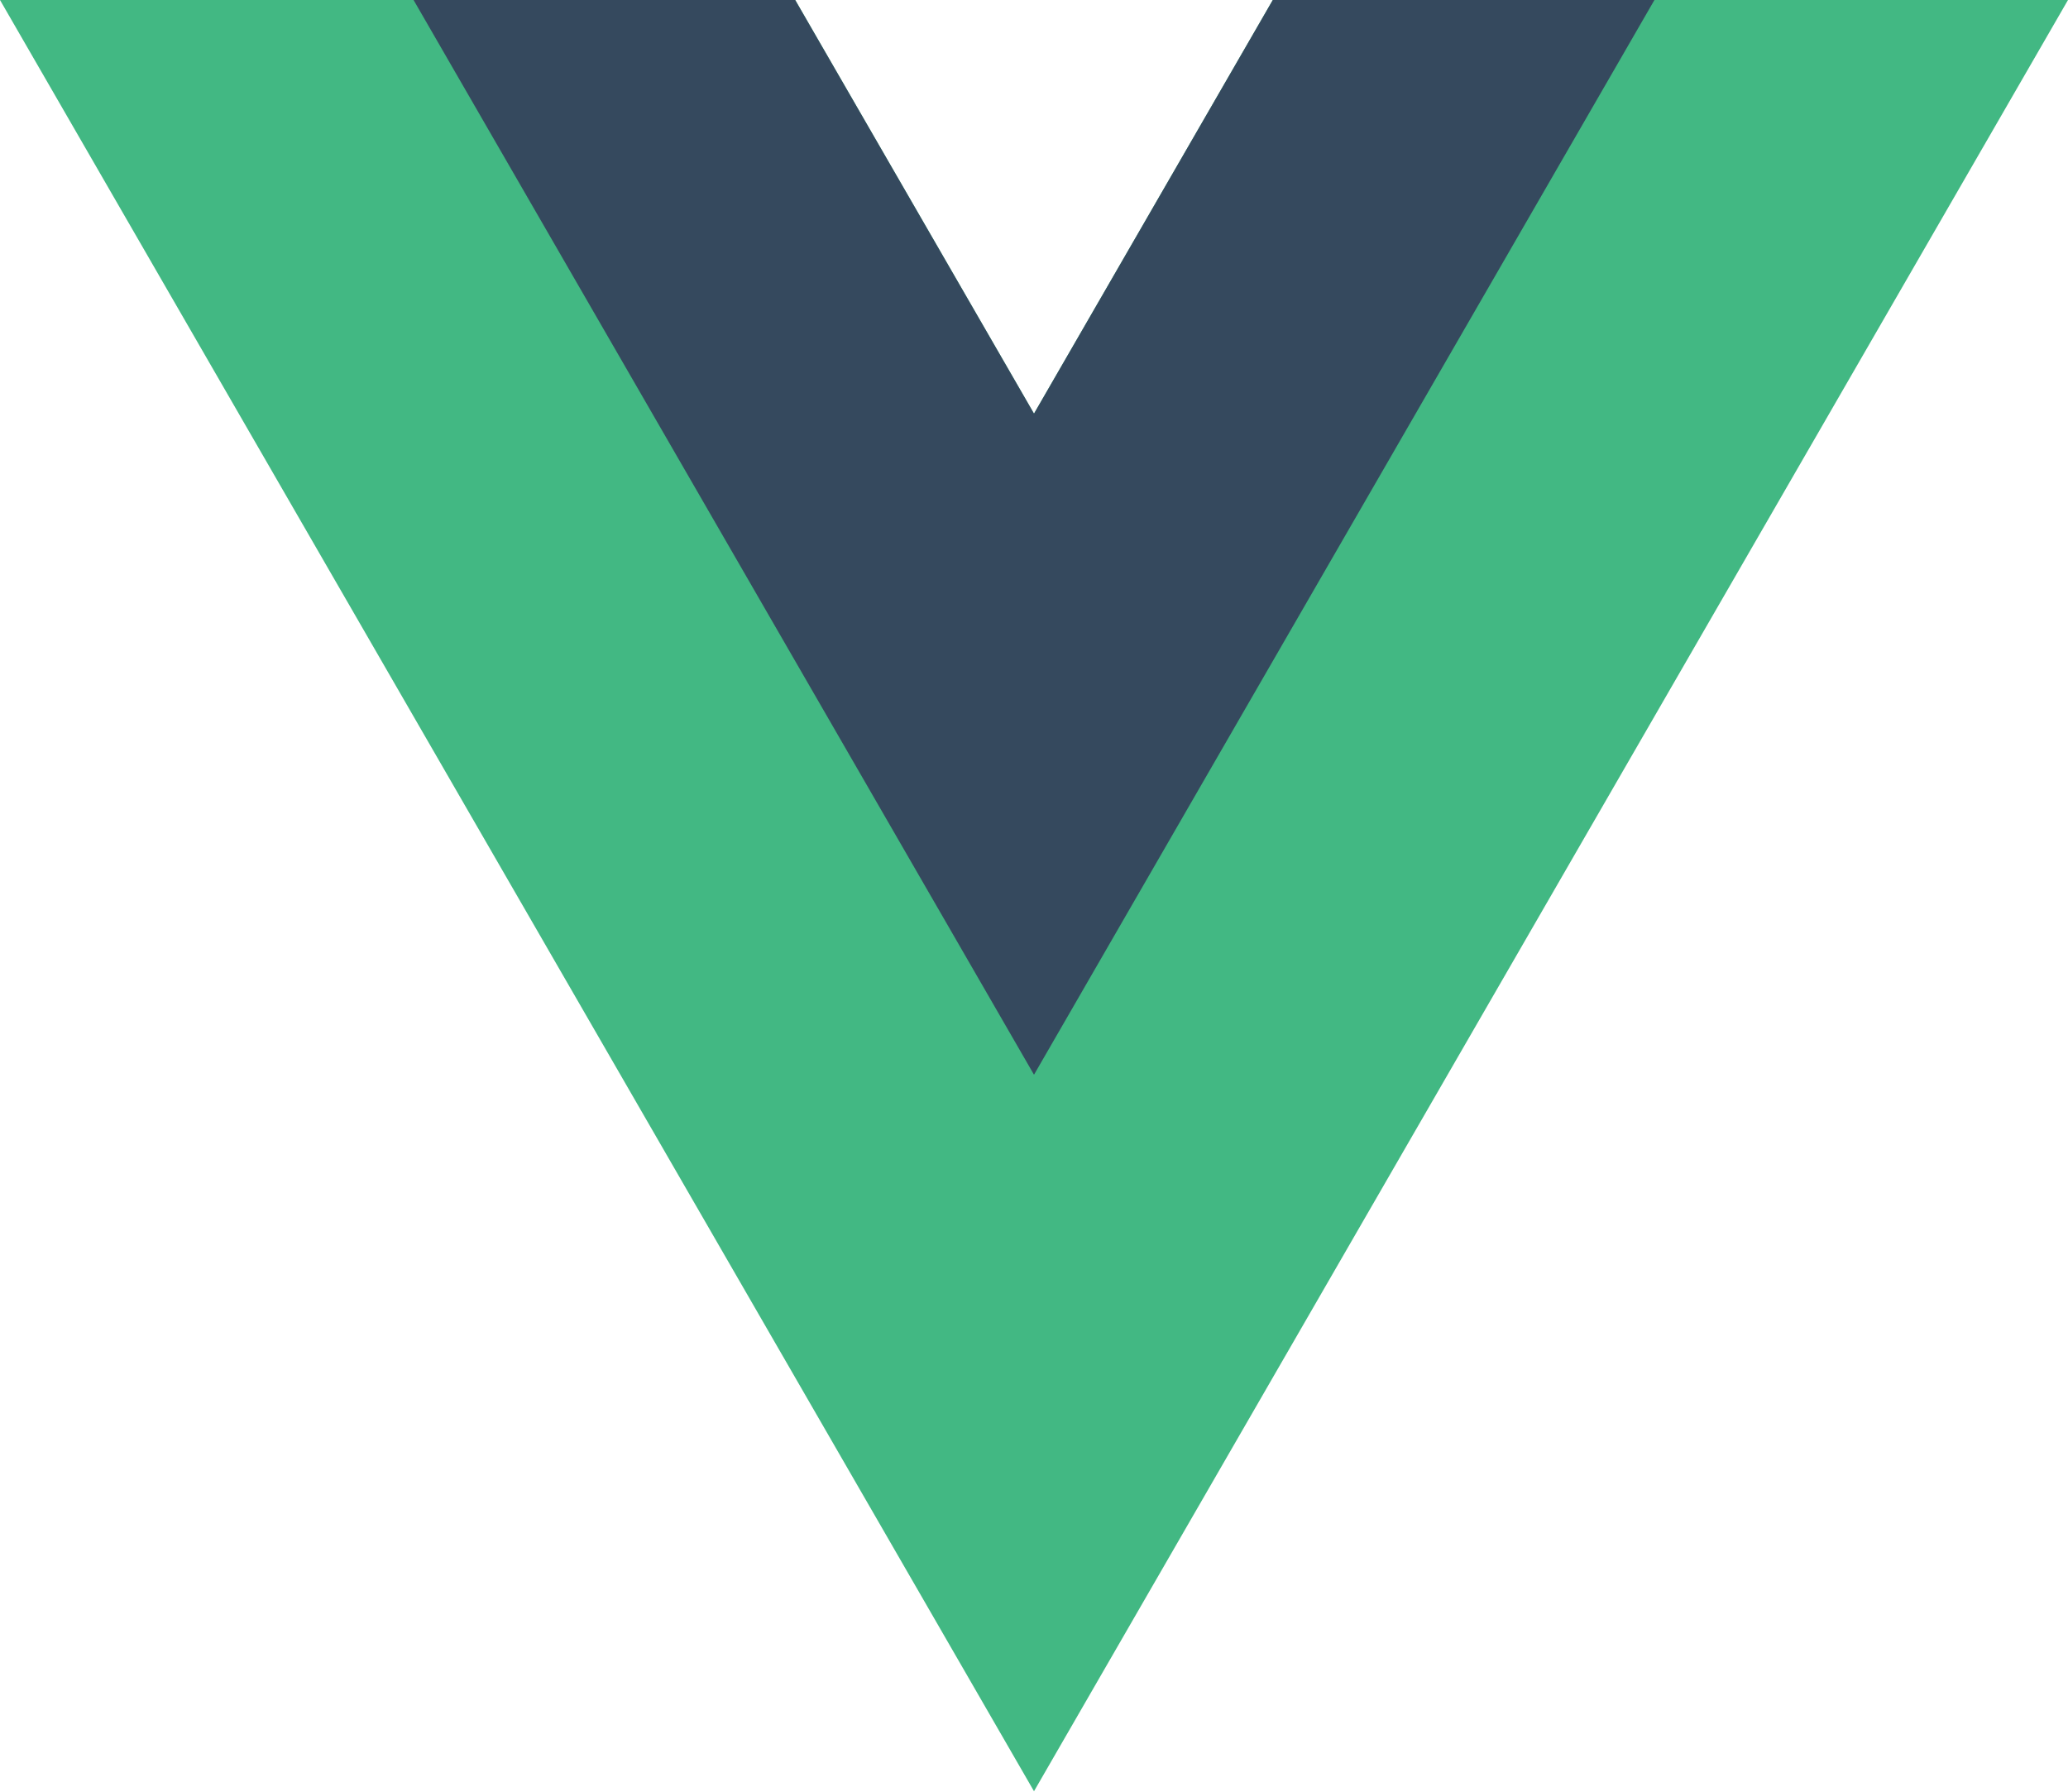
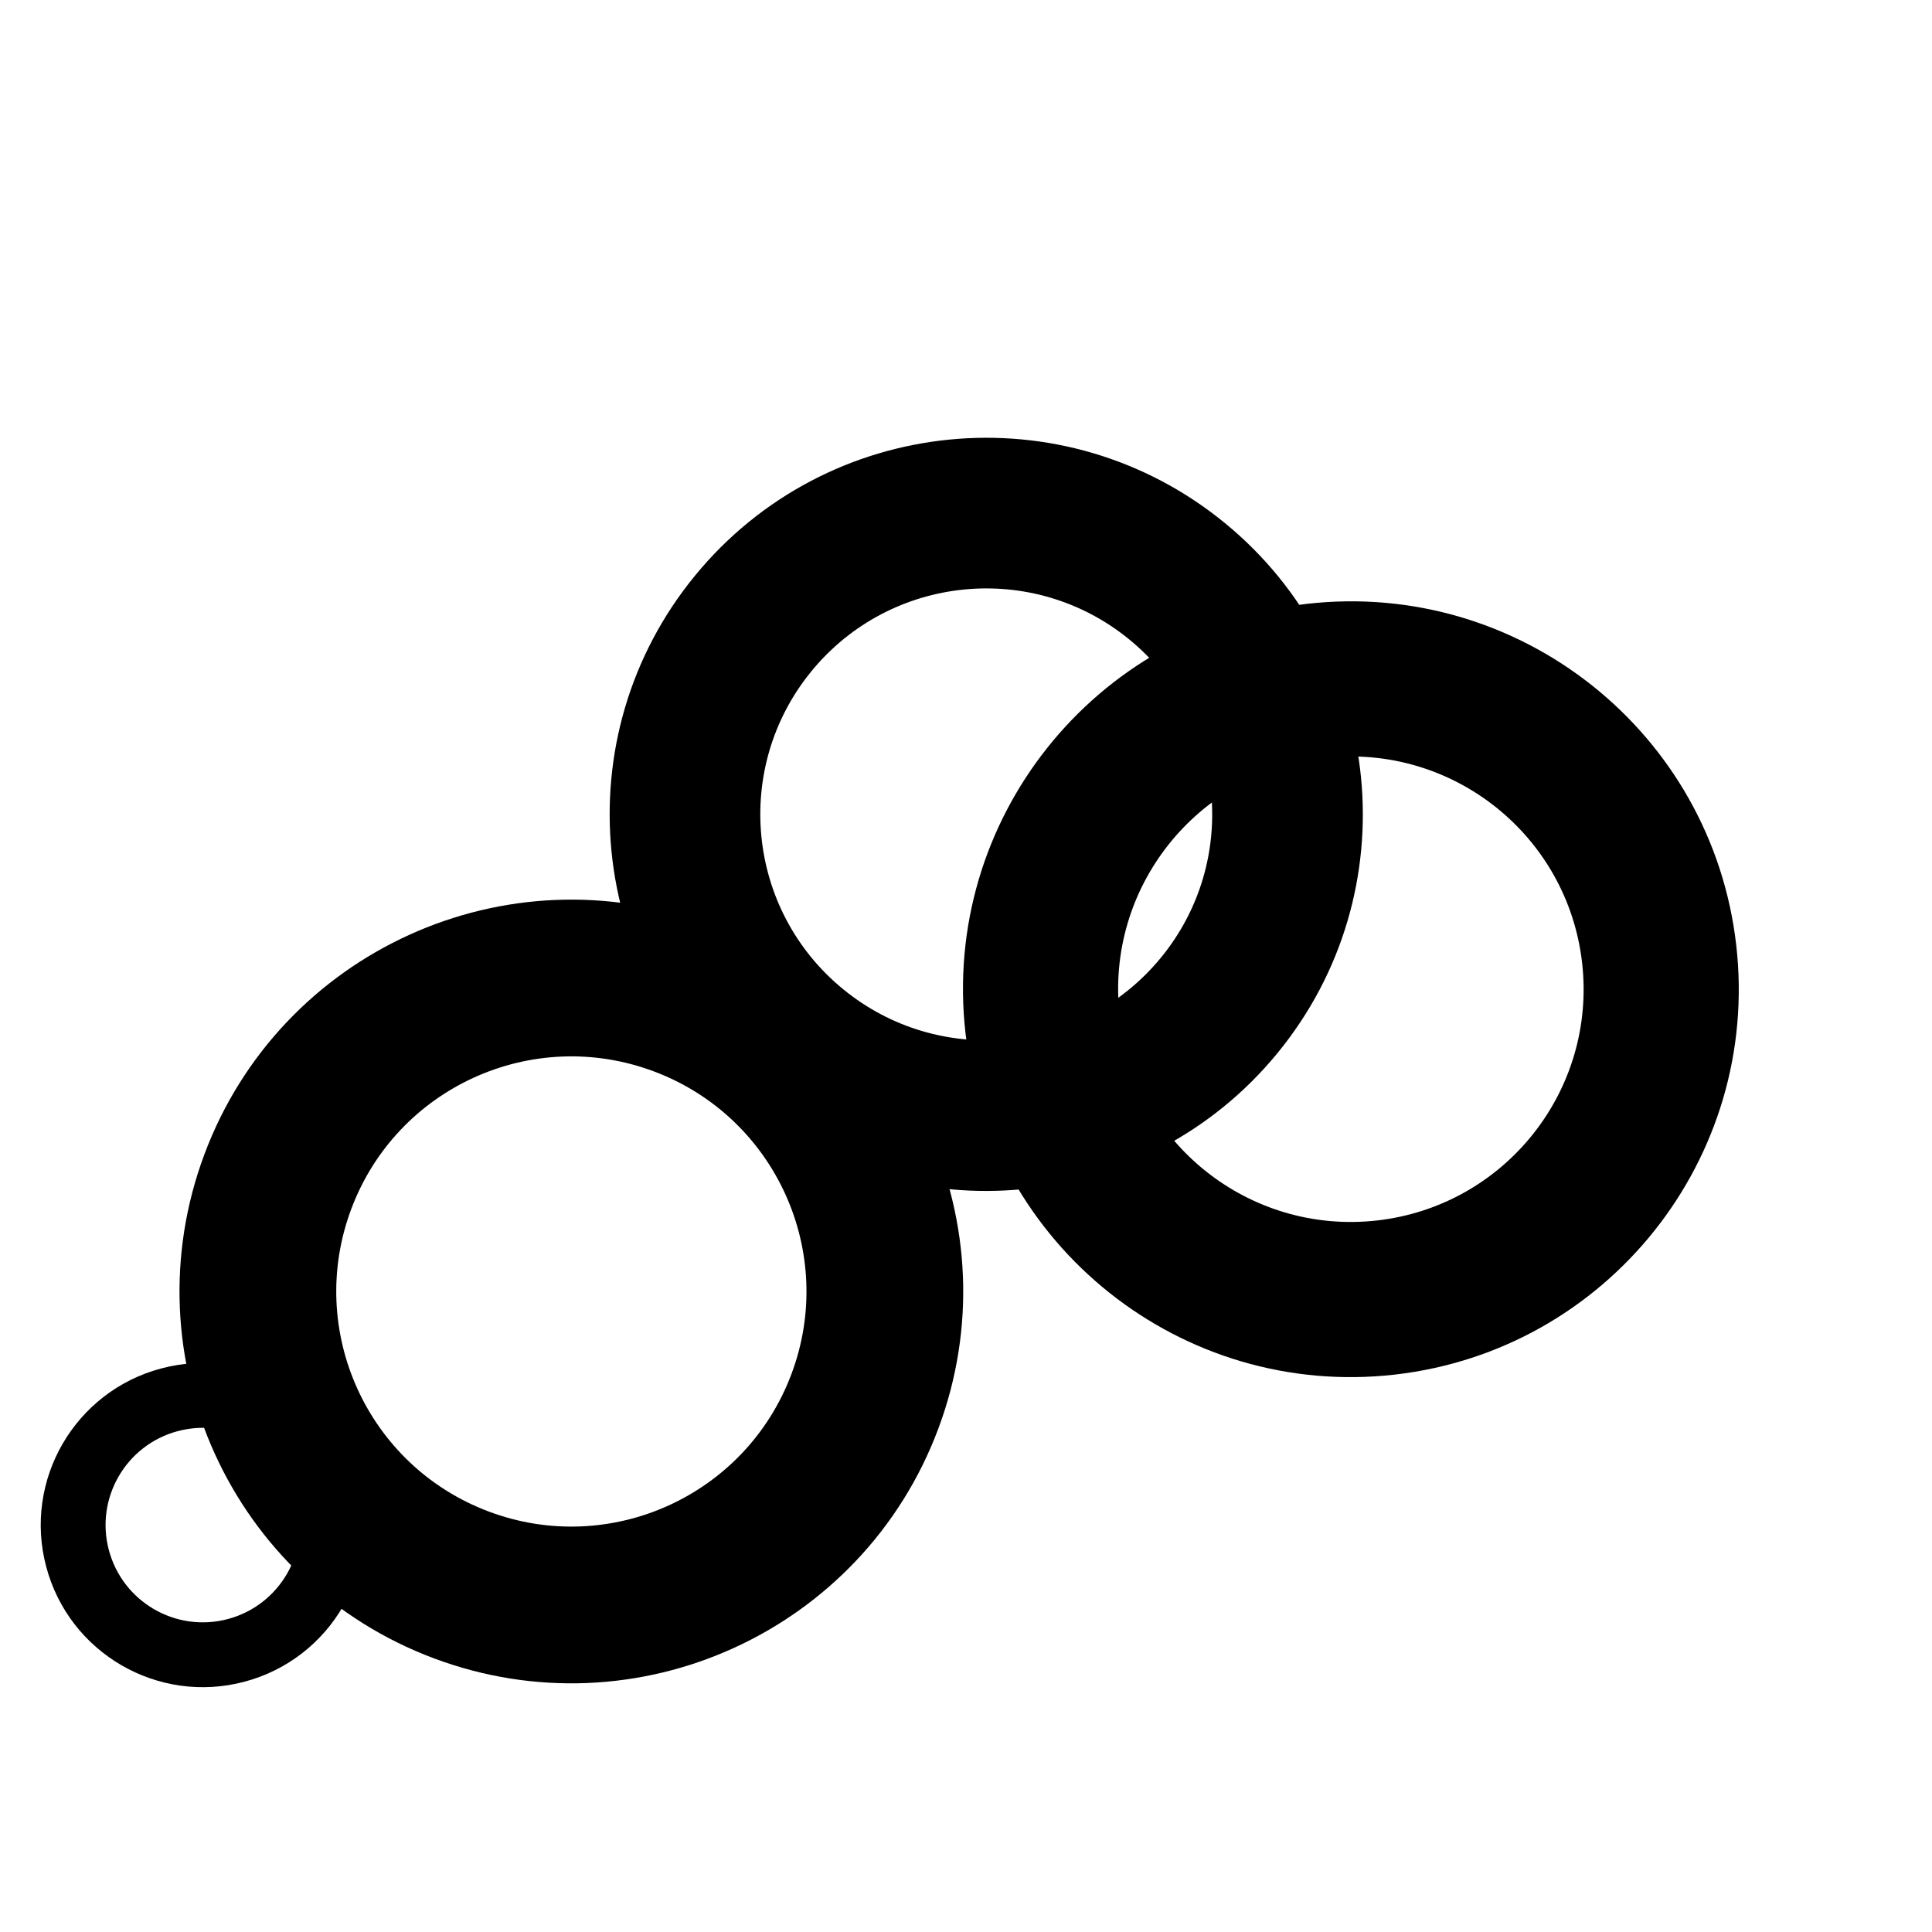
- <svg xmlns="http://www.w3.org/2000/svg" viewBox="0 0 196.32 170.02">
-   <path fill="#42b883" d="M120.83 0L98.16 39.26 75.49 0H0l98.16 170.02L196.32 0h-75.49z" />
-   <path fill="#35495e" d="M120.83 0L98.16 39.26 75.49 0H39.26l58.9 102.01L157.06 0h-36.23z" />
+ <svg xmlns="http://www.w3.org/2000/svg" xmlns:ns1="https://boxy-svg.com" viewBox="0 0 500 500" width="500" height="500">
+   <path d="M 164.206 249.793 m -41.943 0 a 41.943 41.943 0 1 0 83.886 0 a 41.943 41.943 0 1 0 -83.886 0 Z M 164.206 249.793 m -25.166 0 a 25.166 25.166 0 0 1 50.332 0 a 25.166 25.166 0 0 1 -50.332 0 Z" transform="matrix(0.256234, 0.966615, -0.966615, 0.256234, 251.8711, 171.9609)" ns1:shape="ring 164.206 249.793 25.166 25.166 41.943 41.943 1@dd780ec7" />
+   <path d="M 199.118 227.664 m -101.386 0 a 101.386 101.386 0 1 0 202.772 0 a 101.386 101.386 0 1 0 -202.772 0 Z M 199.118 227.664 m -60.831 0 a 60.831 60.831 0 0 1 121.662 0 a 60.831 60.831 0 0 1 -121.662 0 Z" transform="matrix(0.93649, 0.350695, -0.350695, 0.93649, 41.23743, 51.20013)" ns1:shape="ring 199.118 227.664 60.831 60.831 101.386 101.386 1@dbd24f12" />
+   <path d="M 238.421 182.465 m -97.458 0 a 97.458 97.458 0 1 0 194.916 0 a 97.458 97.458 0 1 0 -194.916 0 Z M 238.421 182.465 m -58.473 0 a 58.473 58.473 0 0 1 116.946 0 a 58.473 58.473 0 0 1 -116.946 0 Z" transform="matrix(0.773604, 0.63367, -0.63367, 0.773604, 186.4195, -81.47968)" ns1:shape="ring 238.421 182.465 58.473 58.473 97.458 97.458 1@3fd207c9" />
+   <path d="M 272.964 199.031 m -100.381 0 a 100.381 100.381 0 1 0 200.762 0 a 100.381 100.381 0 1 0 -200.762 0 Z M 272.964 199.031 m -60.23 0 a 60.23 60.23 0 0 1 120.46 0 a 60.23 60.23 0 0 1 -120.46 0 Z" transform="matrix(-0.993579, 0.113144, -0.113144, -0.993579, 643.3364, 422.8788)" ns1:shape="ring 272.964 199.031 60.23 60.23 100.381 100.381 1@567b9c2c" />
</svg>
